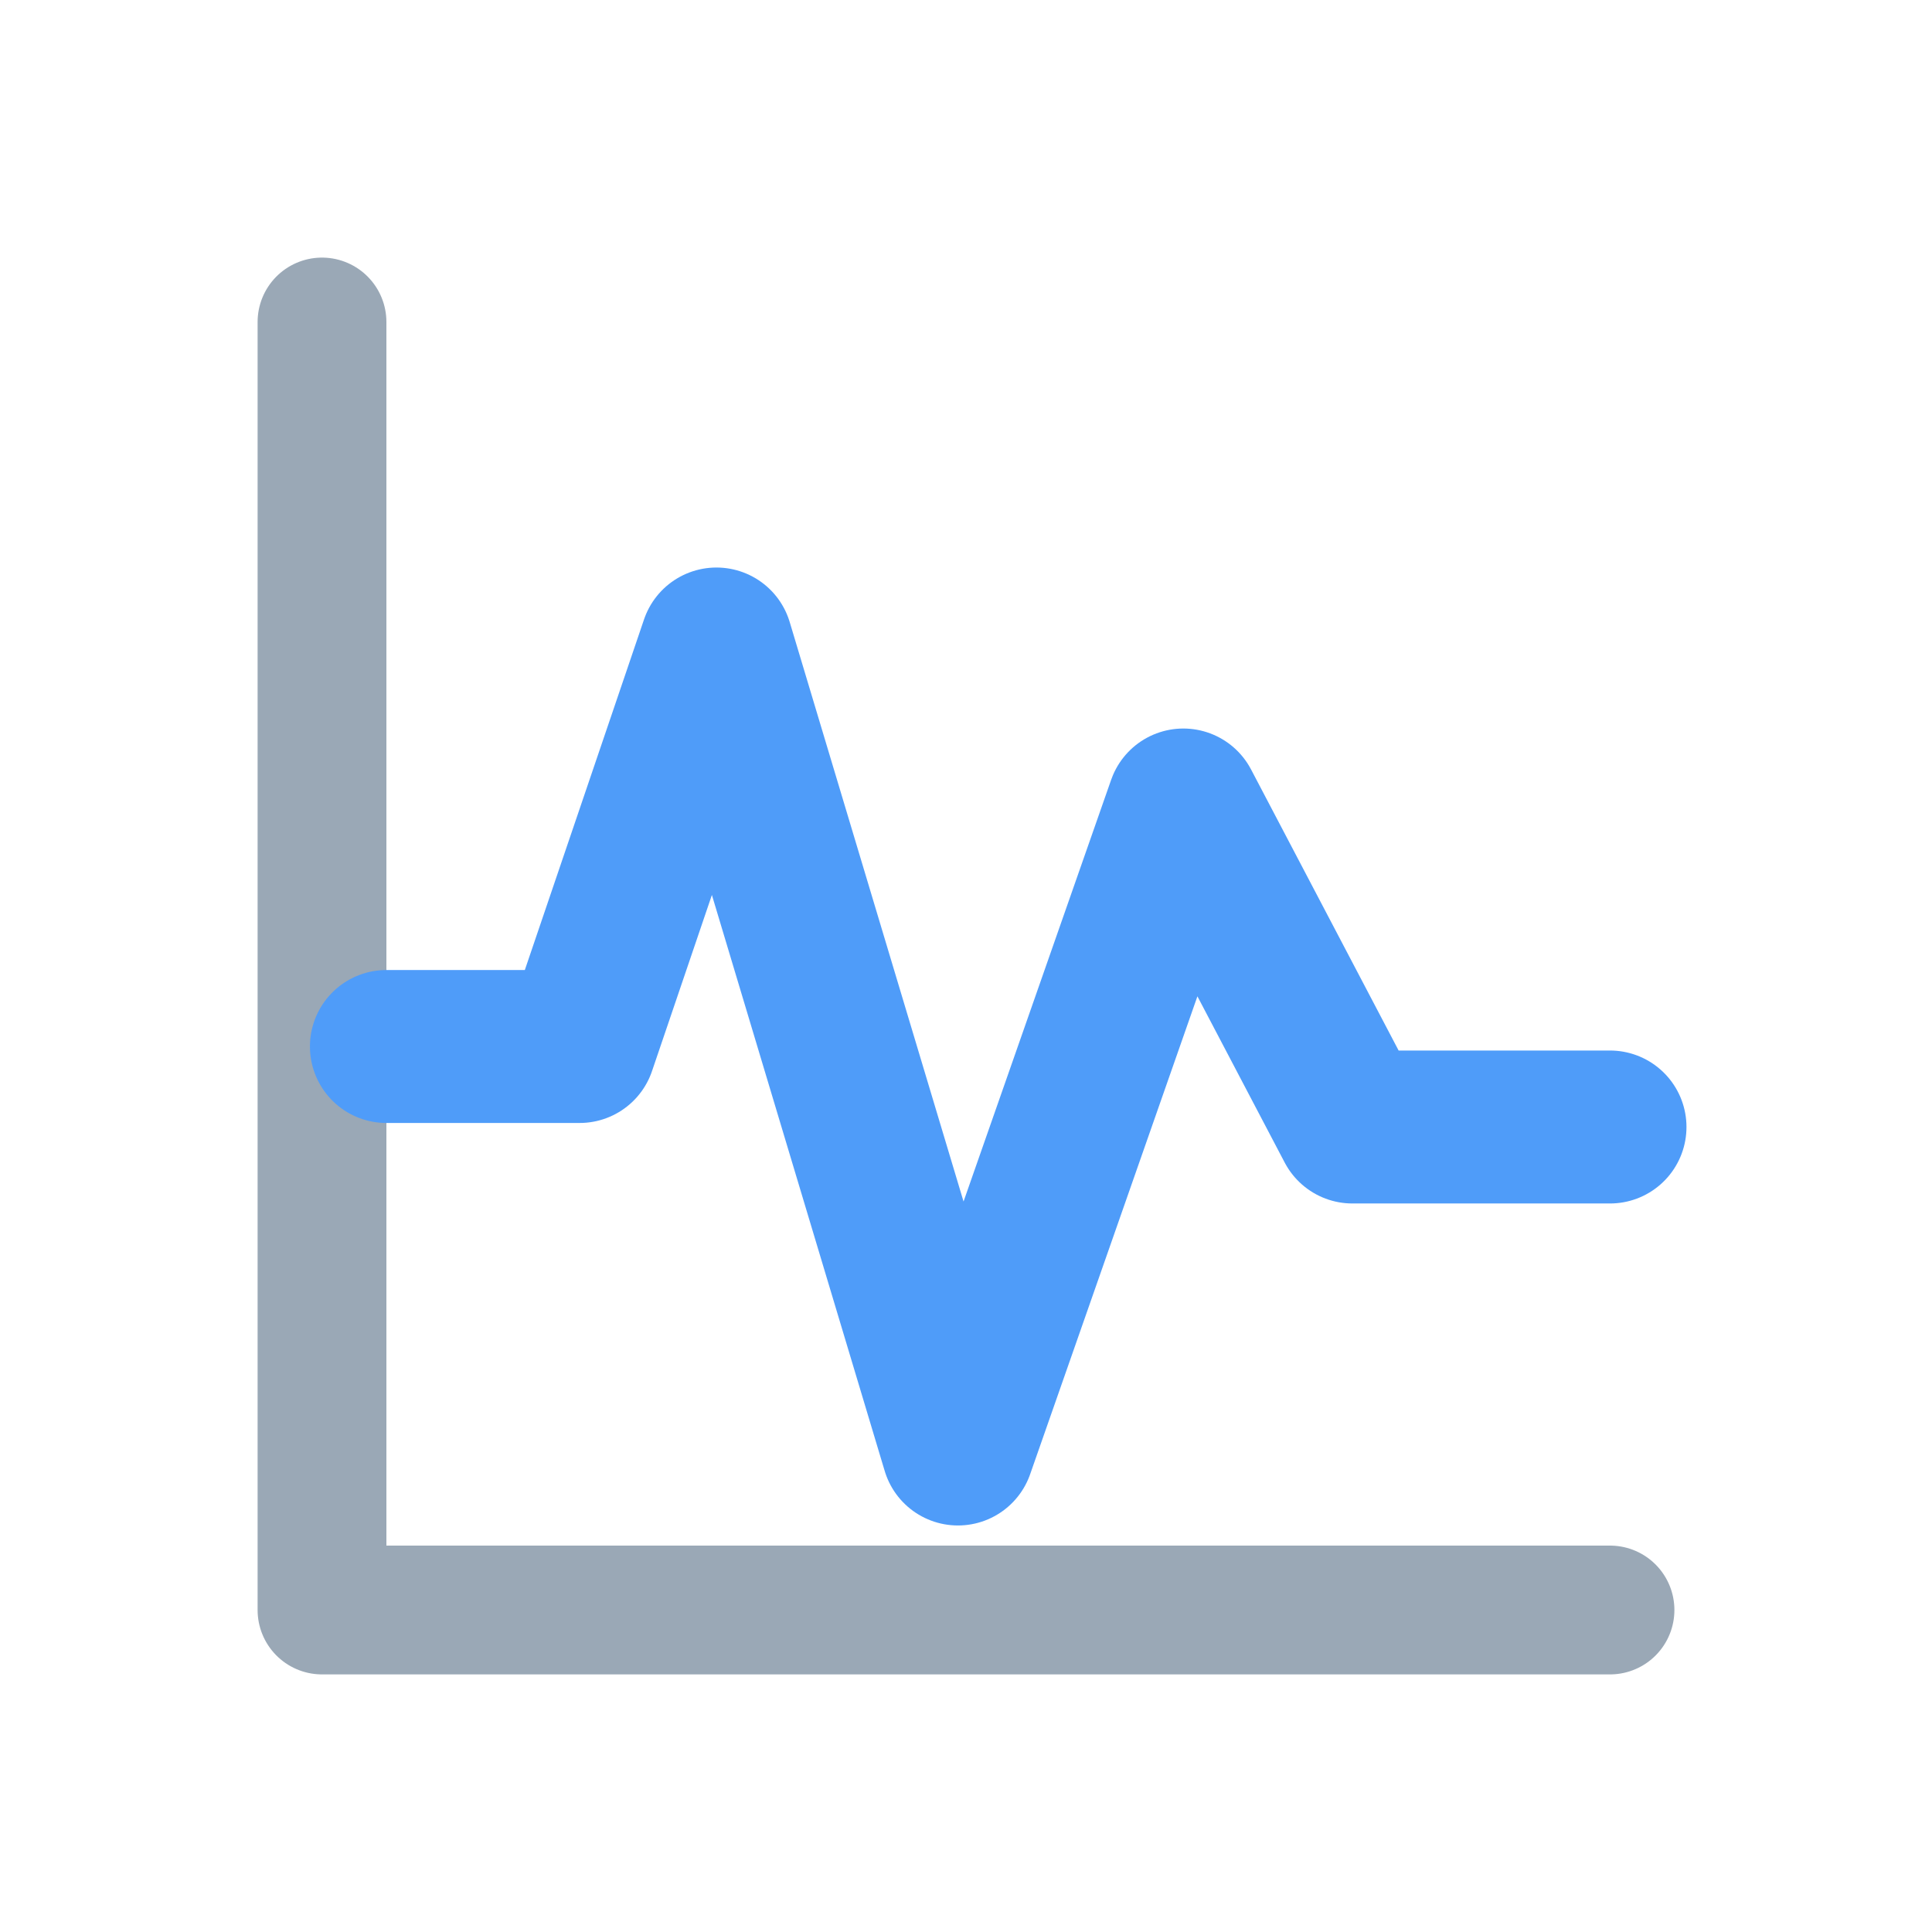
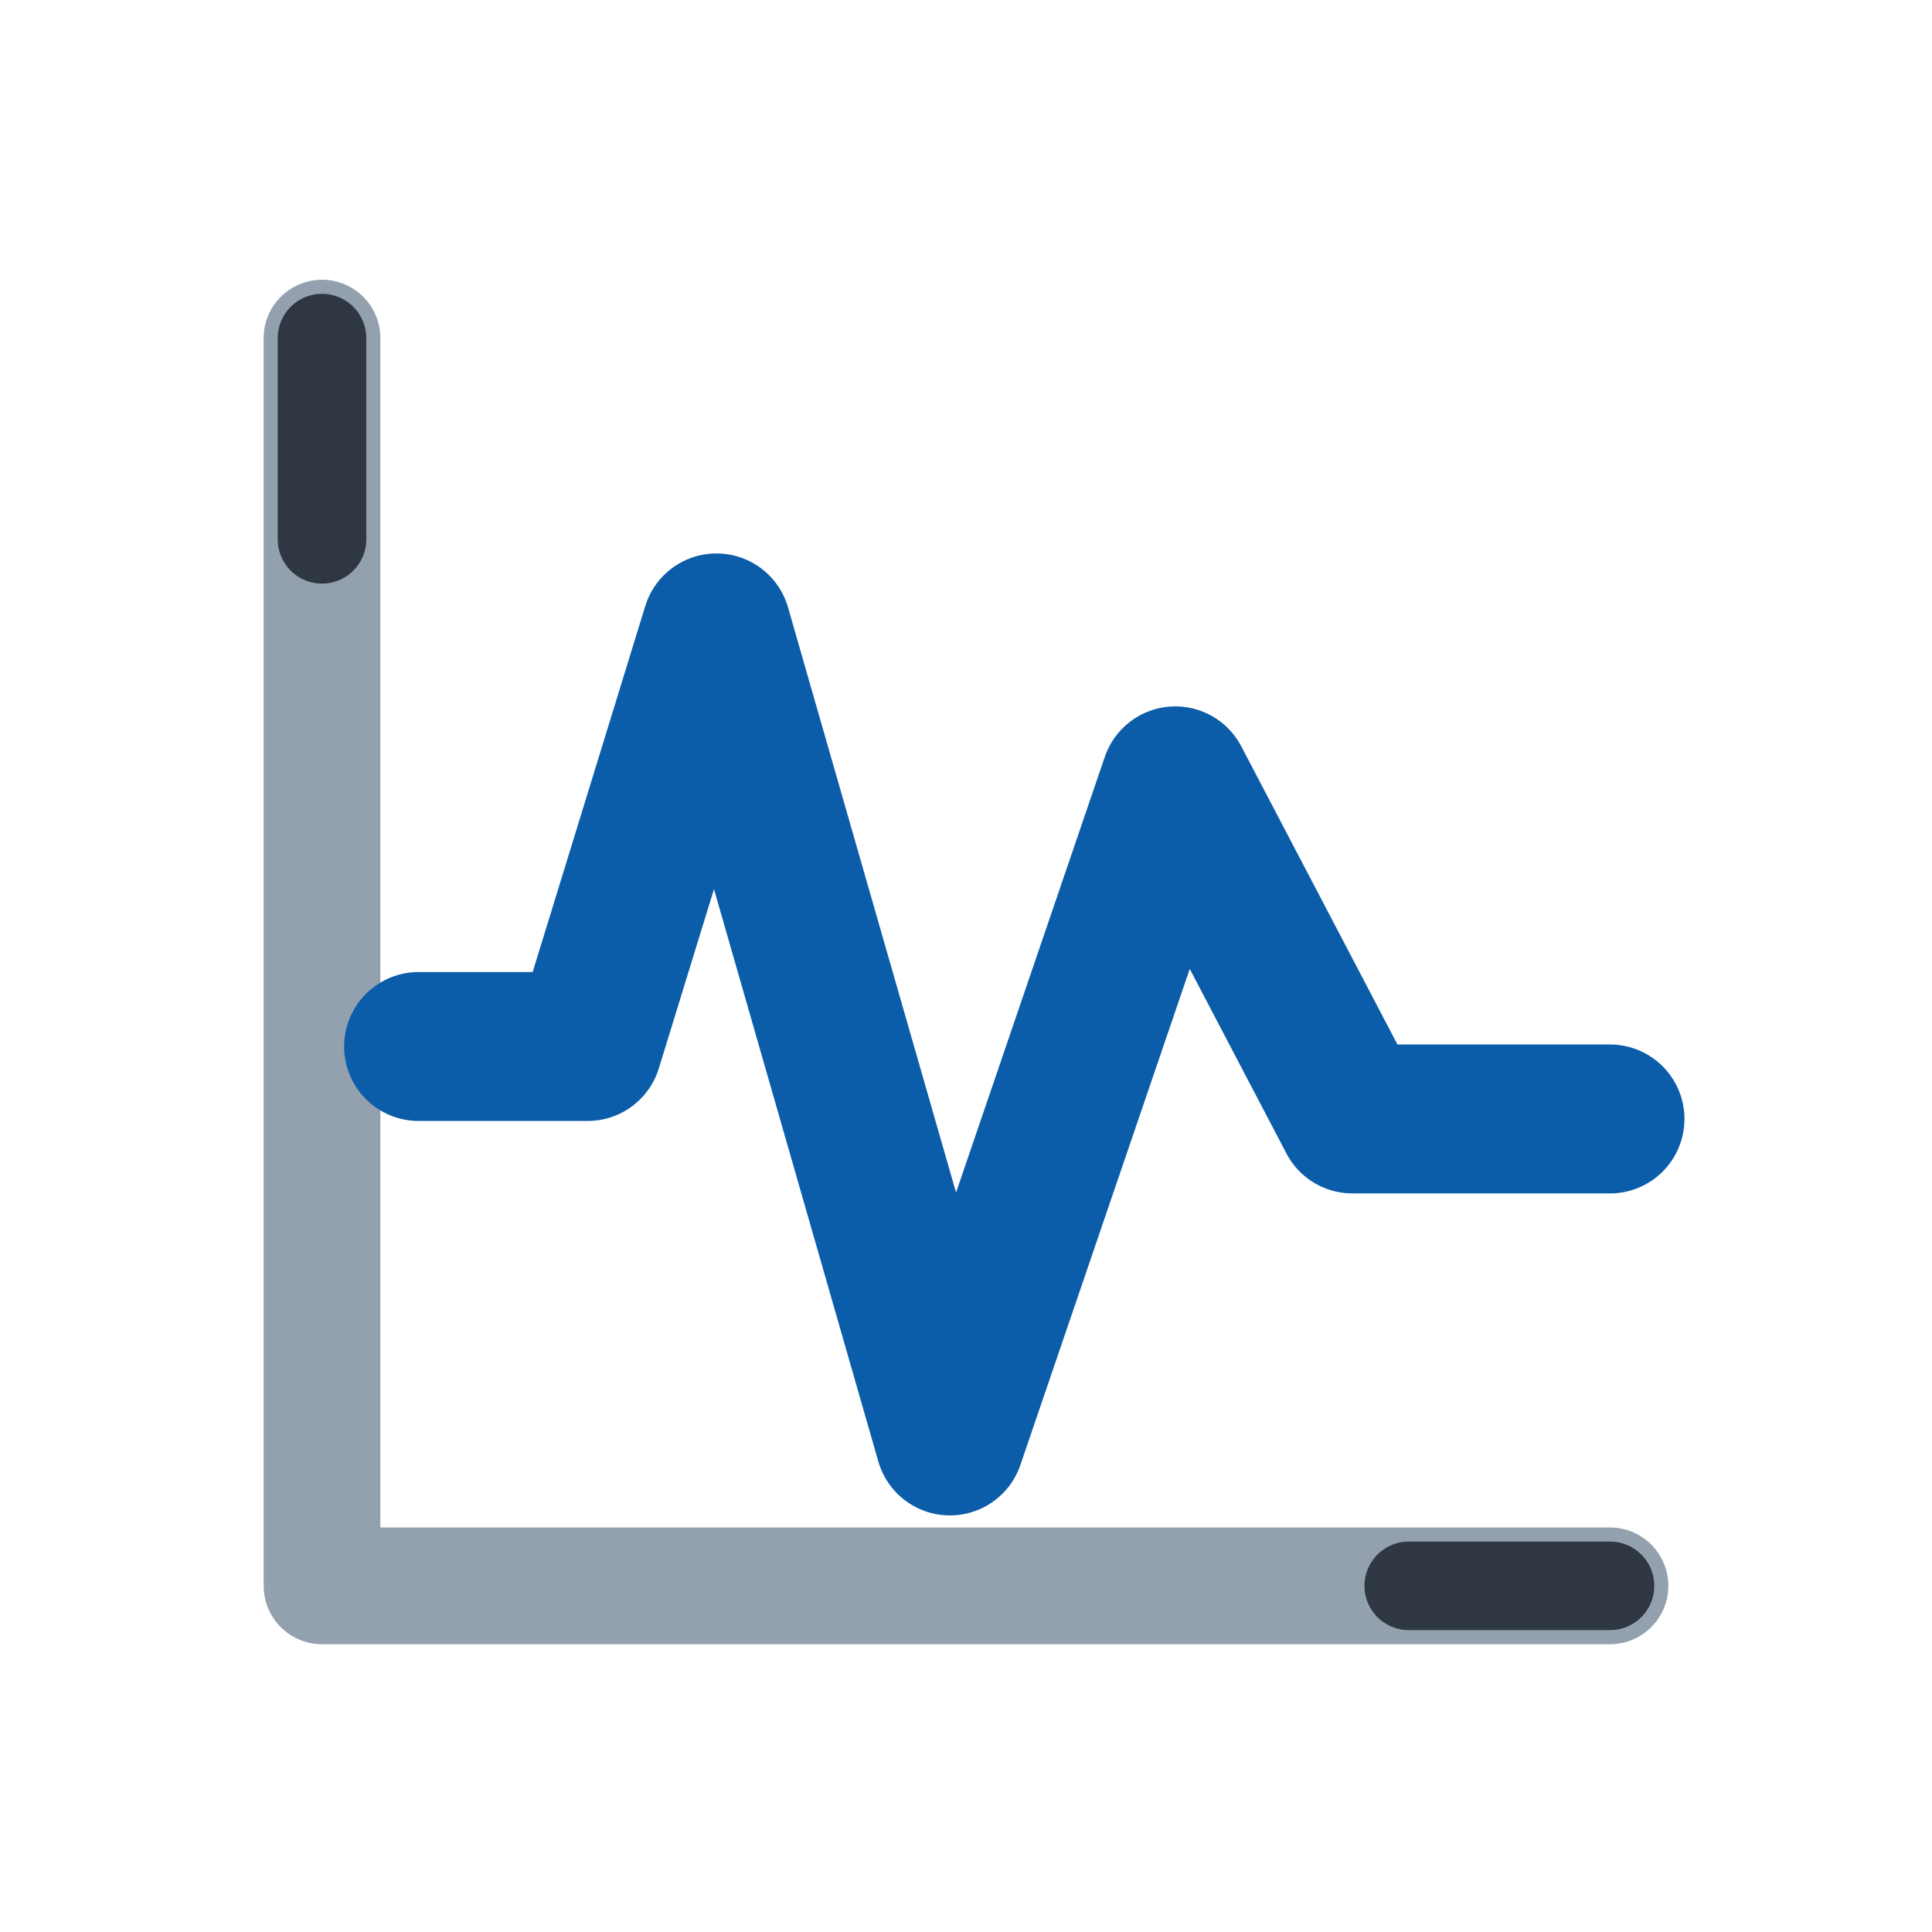
- <svg xmlns="http://www.w3.org/2000/svg" width="24" height="24" viewBox="0 0 24 24" fill="none" stroke="#2F3742" stroke-width="1.6" stroke-linecap="round" stroke-linejoin="round">
-   <path d="M4 4v16h16" stroke="#9AA8B6" />
-   <path d="M4.8 13h2.4l1.7-5 3 10 2.8-8 2.1 4h3.2" stroke="#4F9CF9" stroke-width="1.9" />
-   <circle cx="8.9" cy="8" r=".8" fill="#4F9CF9" stroke="none" />
-   <circle cx="11.9" cy="18" r=".8" fill="#4F9CF9" stroke="none" />
+ <svg xmlns="http://www.w3.org/2000/svg" width="24" height="24" viewBox="0 0 24 24" fill="none" stroke-linecap="round" stroke-linejoin="round">
+   <path d="M4 4.2v15.5h16" stroke="#93A1AF" stroke-width="1.45" />
+   <path d="M5.2 13h2.1l1.6-5.2 2.9 10.1 2.8-8.2 2.2 4.2H20" stroke="#0B5DAA" stroke-width="1.85" />
+   <path d="M17.5 19.7h2.5M4 4.2v2.5" stroke="#2F3742" stroke-width="1.1" />
+   <circle cx="8.9" cy="7.8" r=".85" fill="#0B5DAA" stroke="none" />
+   <circle cx="11.8" cy="17.9" r=".85" fill="#0B5DAA" stroke="none" />
</svg>
